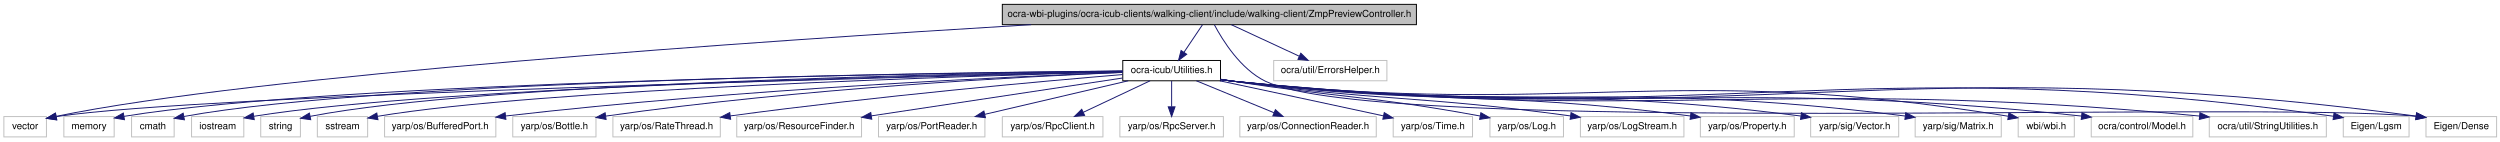
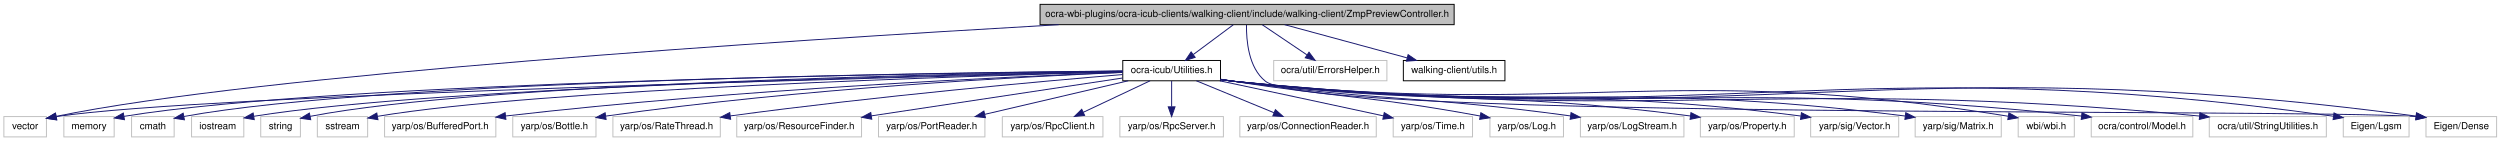
<svg xmlns="http://www.w3.org/2000/svg" xmlns:xlink="http://www.w3.org/1999/xlink" width="2584pt" height="146pt" viewBox="0.00 0.00 2584.00 146.00">
  <g id="graph1" class="graph" transform="scale(1 1) rotate(0) translate(4 142)">
    <polygon fill="white" stroke="white" points="-4,5 -4,-142 2581,-142 2581,5 -4,5" />
    <g id="node1" class="node">
-       <polygon fill="#bfbfbf" stroke="black" points="1032,-116.5 1032,-137.5 1460,-137.5 1460,-116.5 1032,-116.5" />
-       <text text-anchor="middle" x="1246" y="-124.5" font-family="Helvetica,sans-Serif" font-size="10.00">ocra-wbi-plugins/ocra-icub-clients/walking-client/include/walking-client/ZmpPreviewController.h</text>
+       <polygon fill="#bfbfbf" stroke="black" points="1071,-116.5 1071,-137.5 1499,-137.5 1499,-116.5 1071,-116.5" />
+       <text text-anchor="middle" x="1285" y="-124.5" font-family="Helvetica,sans-Serif" font-size="10.00">ocra-wbi-plugins/ocra-icub-clients/walking-client/include/walking-client/ZmpPreviewController.h</text>
    </g>
    <g id="node3" class="node">
      <a xlink:href="Utilities_8h.html" target="_top" xlink:title="Some useful tools for the ocra-icub lib.">
        <polygon fill="white" stroke="black" points="1156.5,-58.5 1156.5,-79.5 1257.5,-79.5 1257.5,-58.5 1156.5,-58.5" />
        <text text-anchor="middle" x="1207" y="-66.5" font-family="Helvetica,sans-Serif" font-size="10.00">ocra-icub/Utilities.h</text>
      </a>
    </g>
    <g id="edge2" class="edge">
-       <path fill="none" stroke="midnightblue" d="M1238.85,-116.362C1233.51,-108.431 1226.09,-97.388 1219.75,-87.961" />
-       <polygon fill="midnightblue" stroke="midnightblue" points="1222.59,-85.916 1214.11,-79.571 1216.78,-89.822 1222.59,-85.916" />
+       <path fill="none" stroke="midnightblue" d="M1270.69,-116.362C1259.15,-107.777 1242.7,-95.546 1229.41,-85.664" />
+       <polygon fill="midnightblue" stroke="midnightblue" points="1231.33,-82.729 1221.22,-79.571 1227.15,-88.346 1231.33,-82.729" />
    </g>
    <g id="node13" class="node">
      <polygon fill="white" stroke="#bfbfbf" points="0,-0.5 0,-21.5 44,-21.5 44,-0.5 0,-0.5" />
      <text text-anchor="middle" x="22" y="-8.5" font-family="Helvetica,sans-Serif" font-size="10.00">vector</text>
    </g>
    <g id="edge58" class="edge">
-       <path fill="none" stroke="midnightblue" d="M1061.79,-116.5C780.997,-99.544 257.953,-63.97 54.198,-21.762" />
-       <polygon fill="midnightblue" stroke="midnightblue" points="54.665,-18.283 44.155,-19.619 53.204,-25.129 54.665,-18.283" />
+       <path fill="none" stroke="midnightblue" d="M1090.25,-116.489C799.054,-99.756 262.996,-64.758 54.148,-21.747" />
+       <polygon fill="midnightblue" stroke="midnightblue" points="54.662,-18.278 44.153,-19.627 53.209,-25.125 54.662,-18.278" />
    </g>
    <g id="node51" class="node">
      <polygon fill="white" stroke="#bfbfbf" points="2503.5,-0.5 2503.5,-21.5 2576.5,-21.5 2576.5,-0.5 2503.5,-0.5" />
      <text text-anchor="middle" x="2540" y="-8.5" font-family="Helvetica,sans-Serif" font-size="10.00">Eigen/Dense</text>
    </g>
    <g id="edge56" class="edge">
-       <path fill="none" stroke="midnightblue" d="M1251.17,-116.413C1259.66,-100.378 1278.23,-70.482 1304,-58 1420.6,-1.533 2323.77,-38.163 2493.2,-21.796" />
-       <polygon fill="midnightblue" stroke="midnightblue" points="2493.75,-25.256 2503.28,-20.639 2492.95,-18.302 2493.75,-25.256" />
+       <path fill="none" stroke="midnightblue" d="M1284.38,-116.282C1284.14,-100.636 1286.32,-71.898 1304,-58 1354.37,-18.411 2361.28,-30.075 2493.09,-21.56" />
+       <polygon fill="midnightblue" stroke="midnightblue" points="2493.64,-25.025 2503.28,-20.639 2493.01,-18.053 2493.64,-25.025" />
    </g>
    <g id="node55" class="node">
      <polygon fill="white" stroke="#bfbfbf" points="1312.5,-58.5 1312.5,-79.5 1429.5,-79.5 1429.5,-58.5 1312.5,-58.5" />
      <text text-anchor="middle" x="1371" y="-66.5" font-family="Helvetica,sans-Serif" font-size="10.00">ocra/util/ErrorsHelper.h</text>
    </g>
    <g id="edge54" class="edge">
-       <path fill="none" stroke="midnightblue" d="M1268.64,-116.497C1288.25,-107.397 1316.85,-94.127 1338.83,-83.925" />
-       <polygon fill="midnightblue" stroke="midnightblue" points="1340.51,-87.005 1348.11,-79.621 1337.57,-80.655 1340.51,-87.005" />
+       <path fill="none" stroke="midnightblue" d="M1300.77,-116.362C1313.62,-107.696 1331.98,-95.313 1346.71,-85.382" />
+       <polygon fill="midnightblue" stroke="midnightblue" points="1348.99,-88.064 1355.33,-79.571 1345.08,-82.26 1348.99,-88.064" />
+     </g>
+     <g id="node59" class="node">
+       <a xlink:href="utils_8h.html" target="_top" xlink:title="walking-client/utils.h">
+         <polygon fill="white" stroke="black" points="1446.5,-58.5 1446.5,-79.5 1551.5,-79.5 1551.5,-58.5 1446.5,-58.5" />
+         <text text-anchor="middle" x="1499" y="-66.5" font-family="Helvetica,sans-Serif" font-size="10.00">walking-client/utils.h</text>
+       </a>
+     </g>
+     <g id="edge60" class="edge">
+       <path fill="none" stroke="midnightblue" d="M1323.75,-116.497C1359.25,-106.877 1411.93,-92.598 1450.26,-82.209" />
+       <polygon fill="midnightblue" stroke="midnightblue" points="1451.44,-85.517 1460.17,-79.523 1449.61,-78.761 1451.44,-85.517" />
    </g>
    <g id="node5" class="node">
      <polygon fill="white" stroke="#bfbfbf" points="62,-0.5 62,-21.5 114,-21.5 114,-0.5 62,-0.5" />
      <text text-anchor="middle" x="88" y="-8.5" font-family="Helvetica,sans-Serif" font-size="10.00">memory</text>
    </g>
    <g id="edge4" class="edge">
      <path fill="none" stroke="midnightblue" d="M1156.45,-68.556C973.399,-66.68 344.884,-57.844 124.079,-21.724" />
      <polygon fill="midnightblue" stroke="midnightblue" points="124.636,-18.268 114.19,-20.039 123.46,-25.169 124.636,-18.268" />
    </g>
    <g id="node7" class="node">
      <polygon fill="white" stroke="#bfbfbf" points="132,-0.5 132,-21.5 176,-21.5 176,-0.5 132,-0.5" />
      <text text-anchor="middle" x="154" y="-8.5" font-family="Helvetica,sans-Serif" font-size="10.00">cmath</text>
    </g>
    <g id="edge6" class="edge">
      <path fill="none" stroke="midnightblue" d="M1156.24,-68.64C979.84,-67.085 393.437,-59.308 186.014,-21.611" />
      <polygon fill="midnightblue" stroke="midnightblue" points="186.608,-18.162 176.131,-19.735 185.303,-25.039 186.608,-18.162" />
    </g>
    <g id="node9" class="node">
      <polygon fill="white" stroke="#bfbfbf" points="194,-0.5 194,-21.5 248,-21.5 248,-0.5 194,-0.5" />
      <text text-anchor="middle" x="221" y="-8.5" font-family="Helvetica,sans-Serif" font-size="10.00">iostream</text>
    </g>
    <g id="edge8" class="edge">
      <path fill="none" stroke="midnightblue" d="M1156.35,-68.143C988.649,-65.051 451.611,-53.059 258.385,-21.814" />
      <polygon fill="midnightblue" stroke="midnightblue" points="258.791,-18.333 248.347,-20.119 257.625,-25.235 258.791,-18.333" />
    </g>
    <g id="node11" class="node">
      <polygon fill="white" stroke="#bfbfbf" points="265.5,-0.5 265.5,-21.5 306.5,-21.5 306.5,-0.5 265.5,-0.5" />
      <text text-anchor="middle" x="286" y="-8.5" font-family="Helvetica,sans-Serif" font-size="10.00">string</text>
    </g>
    <g id="edge10" class="edge">
      <path fill="none" stroke="midnightblue" d="M1156.25,-68.385C995.244,-66.119 496.444,-56.583 316.534,-21.727" />
      <polygon fill="midnightblue" stroke="midnightblue" points="317.174,-18.286 306.677,-19.723 315.779,-25.146 317.174,-18.286" />
    </g>
    <g id="edge12" class="edge">
      <path fill="none" stroke="midnightblue" d="M1156.42,-67.834C953.365,-63.032 201.68,-44.082 54.389,-21.52" />
      <polygon fill="midnightblue" stroke="midnightblue" points="54.578,-18.001 44.128,-19.75 53.387,-24.899 54.578,-18.001" />
    </g>
    <g id="node15" class="node">
      <polygon fill="white" stroke="#bfbfbf" points="324,-0.5 324,-21.5 376,-21.5 376,-0.5 324,-0.5" />
      <text text-anchor="middle" x="350" y="-8.5" font-family="Helvetica,sans-Serif" font-size="10.00">sstream</text>
    </g>
    <g id="edge14" class="edge">
      <path fill="none" stroke="midnightblue" d="M1156.26,-67.741C1004.16,-63.715 552.79,-49.85 386.055,-21.739" />
      <polygon fill="midnightblue" stroke="midnightblue" points="386.654,-18.291 376.198,-19.998 385.437,-25.184 386.654,-18.291" />
    </g>
    <g id="node17" class="node">
      <polygon fill="white" stroke="#bfbfbf" points="393.5,-0.5 393.5,-21.5 508.5,-21.5 508.5,-0.5 393.5,-0.5" />
      <text text-anchor="middle" x="451" y="-8.5" font-family="Helvetica,sans-Serif" font-size="10.00">yarp/os/BufferedPort.h</text>
    </g>
    <g id="edge16" class="edge">
      <path fill="none" stroke="midnightblue" d="M1156.2,-67.23C1043.34,-62.934 763.014,-50.25 518.685,-22.108" />
      <polygon fill="midnightblue" stroke="midnightblue" points="518.883,-18.608 508.546,-20.929 518.075,-25.561 518.883,-18.608" />
    </g>
    <g id="node19" class="node">
      <polygon fill="white" stroke="#bfbfbf" points="526,-0.5 526,-21.5 612,-21.5 612,-0.5 526,-0.5" />
      <text text-anchor="middle" x="569" y="-8.5" font-family="Helvetica,sans-Serif" font-size="10.00">yarp/os/Bottle.h</text>
    </g>
    <g id="edge18" class="edge">
      <path fill="none" stroke="midnightblue" d="M1156.2,-67.123C1055.9,-62.941 825.291,-50.967 622.018,-21.99" />
      <polygon fill="midnightblue" stroke="midnightblue" points="622.451,-18.516 612.054,-20.552 621.452,-25.444 622.451,-18.516" />
    </g>
    <g id="node21" class="node">
      <polygon fill="white" stroke="#bfbfbf" points="629.5,-0.5 629.5,-21.5 740.5,-21.5 740.5,-0.5 629.5,-0.5" />
      <text text-anchor="middle" x="685" y="-8.5" font-family="Helvetica,sans-Serif" font-size="10.00">yarp/os/RateThread.h</text>
    </g>
    <g id="edge20" class="edge">
      <path fill="none" stroke="midnightblue" d="M1156.38,-64.937C1073.61,-58.047 903.984,-42.889 750.873,-22.194" />
      <polygon fill="midnightblue" stroke="midnightblue" points="751.194,-18.705 740.813,-20.823 750.249,-25.641 751.194,-18.705" />
    </g>
    <g id="node23" class="node">
      <polygon fill="white" stroke="#bfbfbf" points="757.5,-0.5 757.5,-21.5 886.5,-21.5 886.5,-0.5 757.5,-0.5" />
      <text text-anchor="middle" x="822" y="-8.5" font-family="Helvetica,sans-Serif" font-size="10.00">yarp/os/ResourceFinder.h</text>
    </g>
    <g id="edge22" class="edge">
      <path fill="none" stroke="midnightblue" d="M1156.27,-61.358C1089.93,-51.363 973.173,-33.774 896.705,-22.254" />
      <polygon fill="midnightblue" stroke="midnightblue" points="897.067,-18.769 886.657,-20.741 896.024,-25.691 897.067,-18.769" />
    </g>
    <g id="node25" class="node">
      <polygon fill="white" stroke="#bfbfbf" points="904,-0.5 904,-21.5 1014,-21.5 1014,-0.5 904,-0.5" />
      <text text-anchor="middle" x="959" y="-8.5" font-family="Helvetica,sans-Serif" font-size="10.00">yarp/os/PortReader.h</text>
    </g>
    <g id="edge24" class="edge">
      <path fill="none" stroke="midnightblue" d="M1162.09,-58.497C1120.43,-48.755 1058.34,-34.233 1013.79,-23.813" />
      <polygon fill="midnightblue" stroke="midnightblue" points="1014.53,-20.392 1004,-21.523 1012.94,-27.208 1014.53,-20.392" />
    </g>
    <g id="node27" class="node">
      <polygon fill="white" stroke="#bfbfbf" points="1032,-0.5 1032,-21.5 1136,-21.5 1136,-0.5 1032,-0.5" />
      <text text-anchor="middle" x="1084" y="-8.5" font-family="Helvetica,sans-Serif" font-size="10.00">yarp/os/RpcClient.h</text>
    </g>
    <g id="edge26" class="edge">
      <path fill="none" stroke="midnightblue" d="M1184.73,-58.497C1165.43,-49.397 1137.29,-36.127 1115.65,-25.925" />
      <polygon fill="midnightblue" stroke="midnightblue" points="1117.06,-22.721 1106.52,-21.621 1114.08,-29.052 1117.06,-22.721" />
    </g>
    <g id="node29" class="node">
      <polygon fill="white" stroke="#bfbfbf" points="1153.5,-0.5 1153.5,-21.5 1260.5,-21.5 1260.5,-0.5 1153.5,-0.5" />
      <text text-anchor="middle" x="1207" y="-8.5" font-family="Helvetica,sans-Serif" font-size="10.00">yarp/os/RpcServer.h</text>
    </g>
    <g id="edge28" class="edge">
      <path fill="none" stroke="midnightblue" d="M1207,-58.362C1207,-50.922 1207,-40.743 1207,-31.728" />
      <polygon fill="midnightblue" stroke="midnightblue" points="1210.5,-31.571 1207,-21.571 1203.5,-31.571 1210.5,-31.571" />
    </g>
    <g id="node31" class="node">
      <polygon fill="white" stroke="#bfbfbf" points="1277.5,-0.5 1277.5,-21.5 1418.5,-21.5 1418.5,-0.5 1277.5,-0.5" />
      <text text-anchor="middle" x="1348" y="-8.5" font-family="Helvetica,sans-Serif" font-size="10.00">yarp/os/ConnectionReader.h</text>
    </g>
    <g id="edge30" class="edge">
      <path fill="none" stroke="midnightblue" d="M1232.53,-58.497C1254.95,-49.275 1287.78,-35.77 1312.71,-25.515" />
      <polygon fill="midnightblue" stroke="midnightblue" points="1314.26,-28.662 1322.18,-21.621 1311.6,-22.189 1314.26,-28.662" />
    </g>
    <g id="node33" class="node">
      <polygon fill="white" stroke="#bfbfbf" points="1436,-0.5 1436,-21.5 1518,-21.5 1518,-0.5 1436,-0.5" />
      <text text-anchor="middle" x="1477" y="-8.5" font-family="Helvetica,sans-Serif" font-size="10.00">yarp/os/Time.h</text>
    </g>
    <g id="edge32" class="edge">
      <path fill="none" stroke="midnightblue" d="M1256.82,-58.446C1299.25,-49.439 1362.09,-36.048 1425.96,-22.217" />
      <polygon fill="midnightblue" stroke="midnightblue" points="1426.77,-25.623 1435.8,-20.084 1425.29,-18.782 1426.77,-25.623" />
    </g>
    <g id="node35" class="node">
      <polygon fill="white" stroke="#bfbfbf" points="1536,-0.5 1536,-21.5 1612,-21.5 1612,-0.5 1536,-0.5" />
      <text text-anchor="middle" x="1574" y="-8.5" font-family="Helvetica,sans-Serif" font-size="10.00">yarp/os/Log.h</text>
    </g>
    <g id="edge34" class="edge">
      <path fill="none" stroke="midnightblue" d="M1257.63,-60.151C1262.15,-59.406 1266.66,-58.679 1271,-58 1381.31,-40.769 1412.32,-42.968 1525.71,-22.117" />
      <polygon fill="midnightblue" stroke="midnightblue" points="1526.65,-25.503 1535.84,-20.234 1525.37,-18.621 1526.65,-25.503" />
    </g>
    <g id="node37" class="node">
      <polygon fill="white" stroke="#bfbfbf" points="1629.5,-0.5 1629.5,-21.5 1736.5,-21.5 1736.5,-0.5 1629.5,-0.5" />
      <text text-anchor="middle" x="1683" y="-8.5" font-family="Helvetica,sans-Serif" font-size="10.00">yarp/os/LogStream.h</text>
    </g>
    <g id="edge36" class="edge">
      <path fill="none" stroke="midnightblue" d="M1257.61,-59.976C1262.13,-59.269 1266.64,-58.598 1271,-58 1422.6,-37.2 1464.35,-43.389 1618.92,-22.215" />
      <polygon fill="midnightblue" stroke="midnightblue" points="1619.85,-25.621 1629.27,-20.78 1618.88,-18.687 1619.85,-25.621" />
    </g>
    <g id="node39" class="node">
      <polygon fill="white" stroke="#bfbfbf" points="1753.5,-0.5 1753.5,-21.5 1850.5,-21.5 1850.5,-0.5 1753.5,-0.5" />
      <text text-anchor="middle" x="1802" y="-8.5" font-family="Helvetica,sans-Serif" font-size="10.00">yarp/os/Property.h</text>
    </g>
    <g id="edge38" class="edge">
      <path fill="none" stroke="midnightblue" d="M1257.59,-59.851C1262.12,-59.17 1266.64,-58.539 1271,-58 1477.4,-32.482 1533.84,-49.512 1743.16,-22.129" />
      <polygon fill="midnightblue" stroke="midnightblue" points="1743.79,-25.576 1753.24,-20.791 1742.87,-18.637 1743.79,-25.576" />
    </g>
    <g id="node41" class="node">
      <polygon fill="white" stroke="#bfbfbf" points="1867.5,-0.5 1867.5,-21.5 1958.5,-21.5 1958.5,-0.5 1867.5,-0.5" />
      <text text-anchor="middle" x="1913" y="-8.5" font-family="Helvetica,sans-Serif" font-size="10.00">yarp/sig/Vector.h</text>
    </g>
    <g id="edge40" class="edge">
      <path fill="none" stroke="midnightblue" d="M1257.58,-59.782C1262.11,-59.116 1266.63,-58.508 1271,-58 1527.77,-28.163 1597.66,-55.502 1857.3,-22.073" />
      <polygon fill="midnightblue" stroke="midnightblue" points="1857.95,-25.518 1867.41,-20.753 1857.04,-18.577 1857.95,-25.518" />
    </g>
    <g id="node43" class="node">
      <polygon fill="white" stroke="#bfbfbf" points="1975.5,-0.5 1975.5,-21.5 2064.5,-21.5 2064.5,-0.5 1975.5,-0.5" />
      <text text-anchor="middle" x="2020" y="-8.5" font-family="Helvetica,sans-Serif" font-size="10.00">yarp/sig/Matrix.h</text>
    </g>
    <g id="edge42" class="edge">
      <path fill="none" stroke="midnightblue" d="M1257.58,-59.737C1262.11,-59.081 1266.63,-58.487 1271,-58 1575.54,-24.074 1658.03,-60.783 1965.18,-22.075" />
      <polygon fill="midnightblue" stroke="midnightblue" points="1965.79,-25.525 1975.26,-20.787 1964.9,-18.582 1965.79,-25.525" />
    </g>
    <g id="node45" class="node">
      <polygon fill="white" stroke="#bfbfbf" points="2082,-0.5 2082,-21.5 2140,-21.5 2140,-0.5 2082,-0.5" />
      <text text-anchor="middle" x="2111" y="-8.5" font-family="Helvetica,sans-Serif" font-size="10.00">wbi/wbi.h</text>
    </g>
    <g id="edge44" class="edge">
      <path fill="none" stroke="midnightblue" d="M1257.57,-59.705C1262.1,-59.055 1266.63,-58.472 1271,-58 1622.45,-20.06 1719.16,-78.902 2071.73,-21.859" />
      <polygon fill="midnightblue" stroke="midnightblue" points="2072.4,-25.296 2081.7,-20.226 2071.27,-18.388 2072.4,-25.296" />
    </g>
    <g id="node47" class="node">
      <polygon fill="white" stroke="#bfbfbf" points="2157.5,-0.5 2157.5,-21.5 2262.5,-21.5 2262.5,-0.5 2157.5,-0.5" />
      <text text-anchor="middle" x="2210" y="-8.5" font-family="Helvetica,sans-Serif" font-size="10.00">ocra/control/Model.h</text>
    </g>
    <g id="edge46" class="edge">
      <path fill="none" stroke="midnightblue" d="M1257.57,-59.687C1262.1,-59.041 1266.63,-58.463 1271,-58 1656.06,-17.188 1759.04,-63.943 2147.39,-22.044" />
      <polygon fill="midnightblue" stroke="midnightblue" points="2147.93,-25.506 2157.49,-20.941 2147.17,-18.547 2147.93,-25.506" />
    </g>
    <g id="node49" class="node">
      <polygon fill="white" stroke="#bfbfbf" points="2279.5,-0.5 2279.5,-21.5 2400.5,-21.5 2400.5,-0.5 2279.5,-0.5" />
      <text text-anchor="middle" x="2340" y="-8.5" font-family="Helvetica,sans-Serif" font-size="10.00">ocra/util/StringUtilities.h</text>
    </g>
    <g id="edge48" class="edge">
      <path fill="none" stroke="midnightblue" d="M1257.57,-59.663C1262.1,-59.022 1266.63,-58.453 1271,-58 1710.02,-12.576 1826.6,-64.293 2269.29,-22.061" />
      <polygon fill="midnightblue" stroke="midnightblue" points="2269.85,-25.522 2279.47,-21.078 2269.18,-18.555 2269.85,-25.522" />
    </g>
    <g id="edge50" class="edge">
      <path fill="none" stroke="midnightblue" d="M1257.57,-59.633C1262.1,-58.998 1266.63,-58.438 1271,-58 1809.22,-4.102 1953.92,-93.91 2493.3,-21.985" />
      <polygon fill="midnightblue" stroke="midnightblue" points="2493.84,-25.444 2503.28,-20.642 2492.91,-18.507 2493.84,-25.444" />
    </g>
    <g id="node53" class="node">
      <polygon fill="white" stroke="#bfbfbf" points="2418,-0.5 2418,-21.5 2486,-21.5 2486,-0.5 2418,-0.5" />
      <text text-anchor="middle" x="2452" y="-8.5" font-family="Helvetica,sans-Serif" font-size="10.00">Eigen/Lgsm</text>
    </g>
    <g id="edge52" class="edge">
      <path fill="none" stroke="midnightblue" d="M1257.57,-59.643C1262.1,-59.006 1266.63,-58.443 1271,-58 1771.14,-7.355 1906.22,-92.002 2407.83,-21.866" />
      <polygon fill="midnightblue" stroke="midnightblue" points="2408.46,-25.313 2417.87,-20.449 2407.48,-18.382 2408.46,-25.313" />
    </g>
  </g>
</svg>
